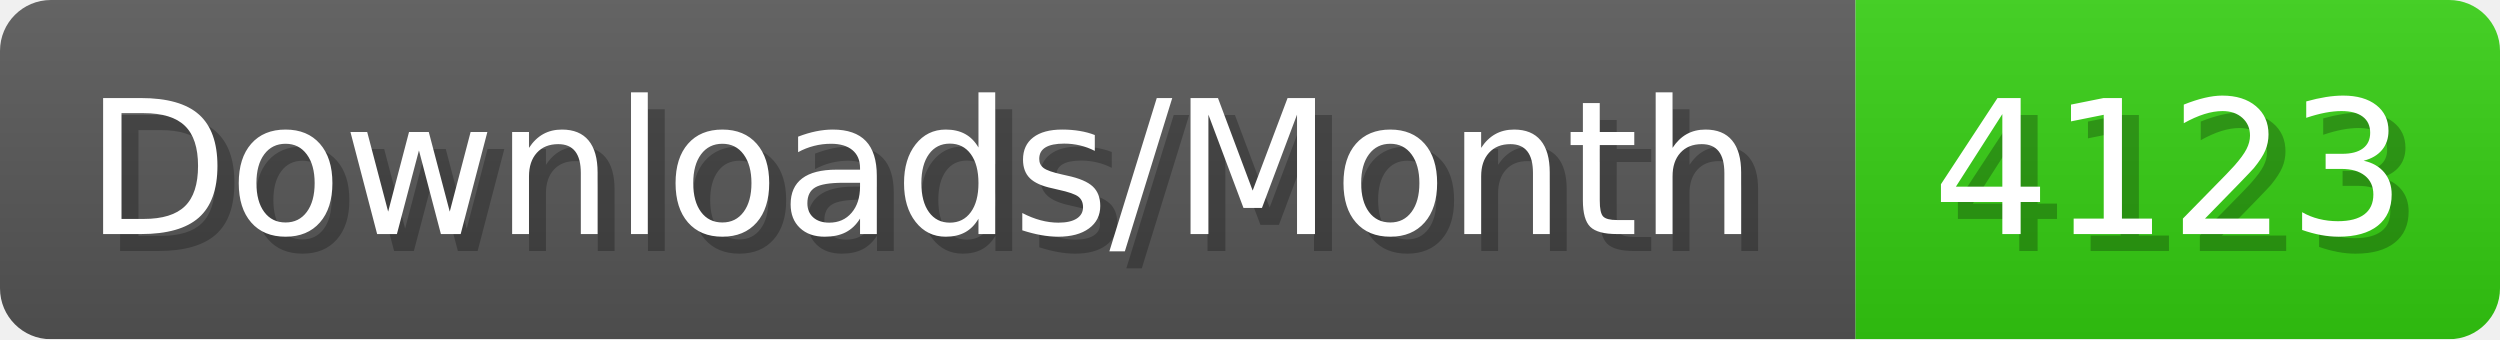
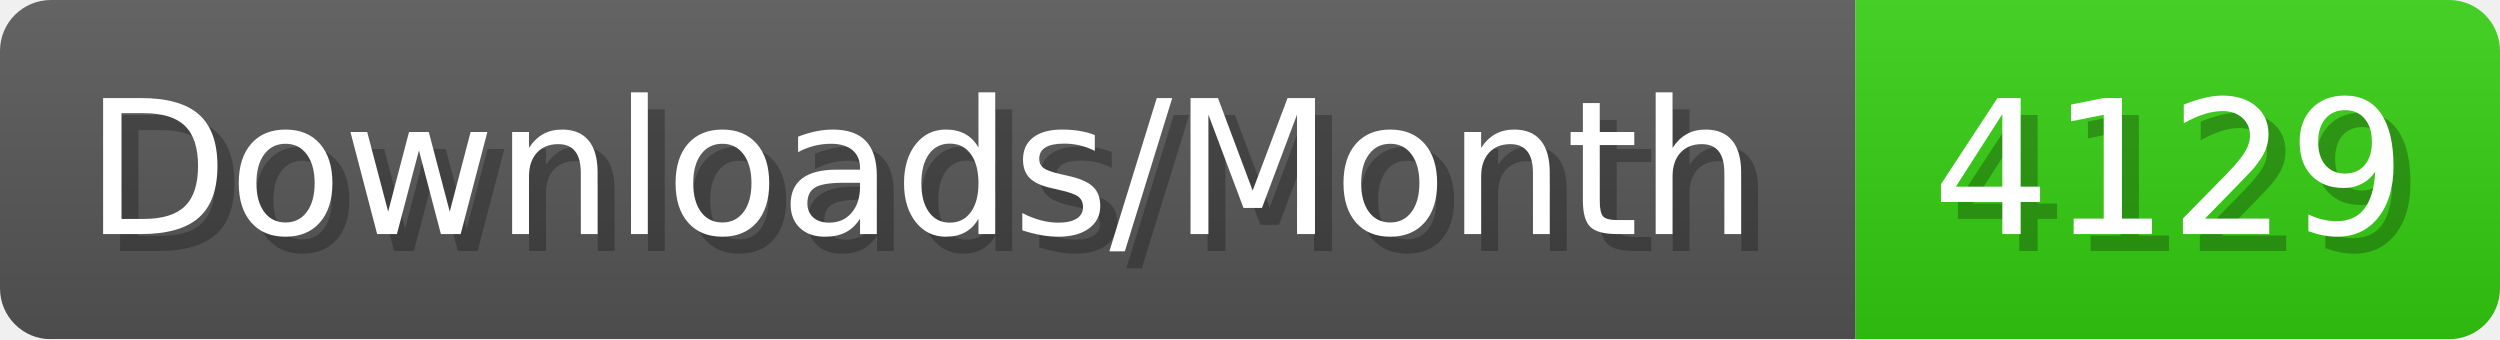
- <svg xmlns="http://www.w3.org/2000/svg" width="147.4" height="20" viewBox="0 0 1474 200" role="img" aria-label="Downloads/Month: 4123">
+ <svg xmlns="http://www.w3.org/2000/svg" width="147.4" height="20" viewBox="0 0 1474 200" role="img" aria-label="Downloads/Month: 4129">
  <linearGradient id="YlXUI" x2="0" y2="100%">
    <stop offset="0" stop-opacity=".1" stop-color="#EEE" />
    <stop offset="1" stop-opacity=".1" />
  </linearGradient>
  <mask id="JHhop">
    <rect width="1474" height="200" rx="30" fill="#FFF" />
  </mask>
  <g mask="url(#JHhop)">
    <rect width="1094" height="200" fill="#555" />
    <rect width="380" height="200" fill="#3C1" x="1094" />
    <rect width="1474" height="200" fill="url(#YlXUI)" />
  </g>
  <g aria-hidden="true" fill="#fff" text-anchor="start" font-family="Verdana,DejaVu Sans,sans-serif" font-size="110">
    <text x="60" y="148" textLength="994" fill="#000" opacity="0.25">Downloads/Month</text>
    <text x="50" y="138" textLength="994">Downloads/Month</text>
-     <text x="1149" y="148" textLength="280" fill="#000" opacity="0.25">4123</text>
-     <text x="1139" y="138" textLength="280">4123</text>
+     <text x="1149" y="148" textLength="280" fill="#000" opacity="0.25">4129</text>
+     <text x="1139" y="138" textLength="280">4129</text>
  </g>
</svg>
